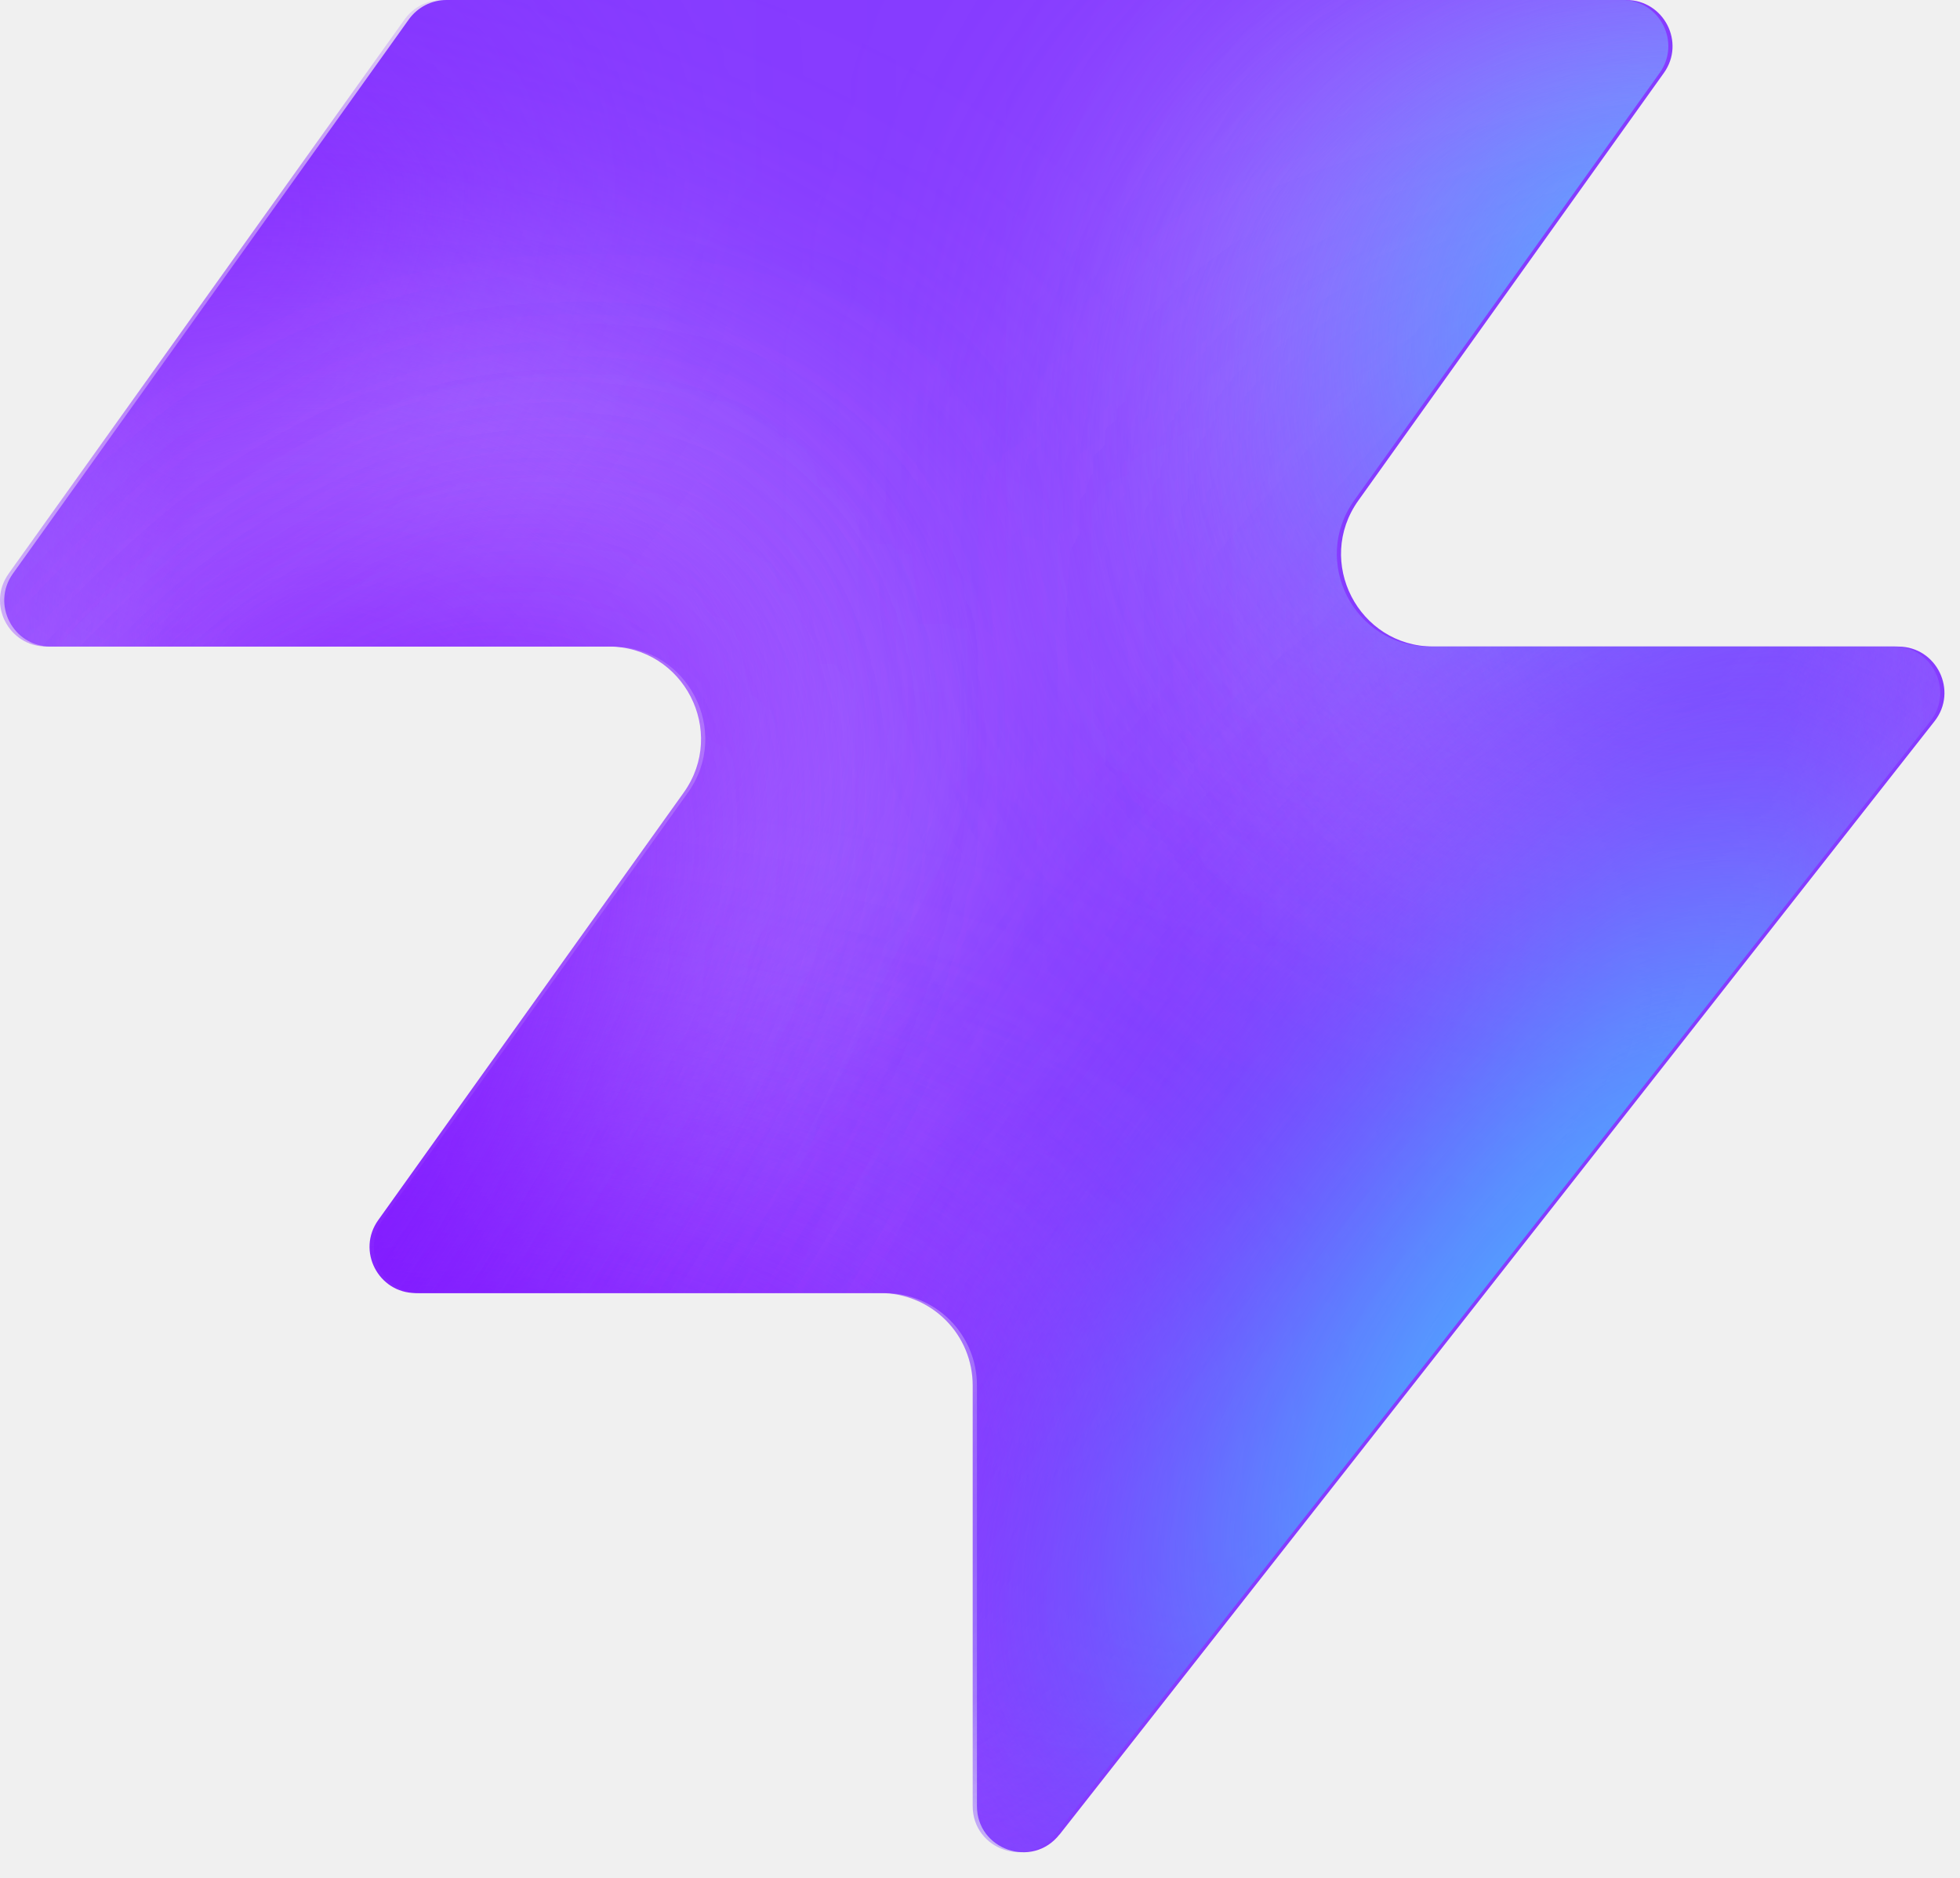
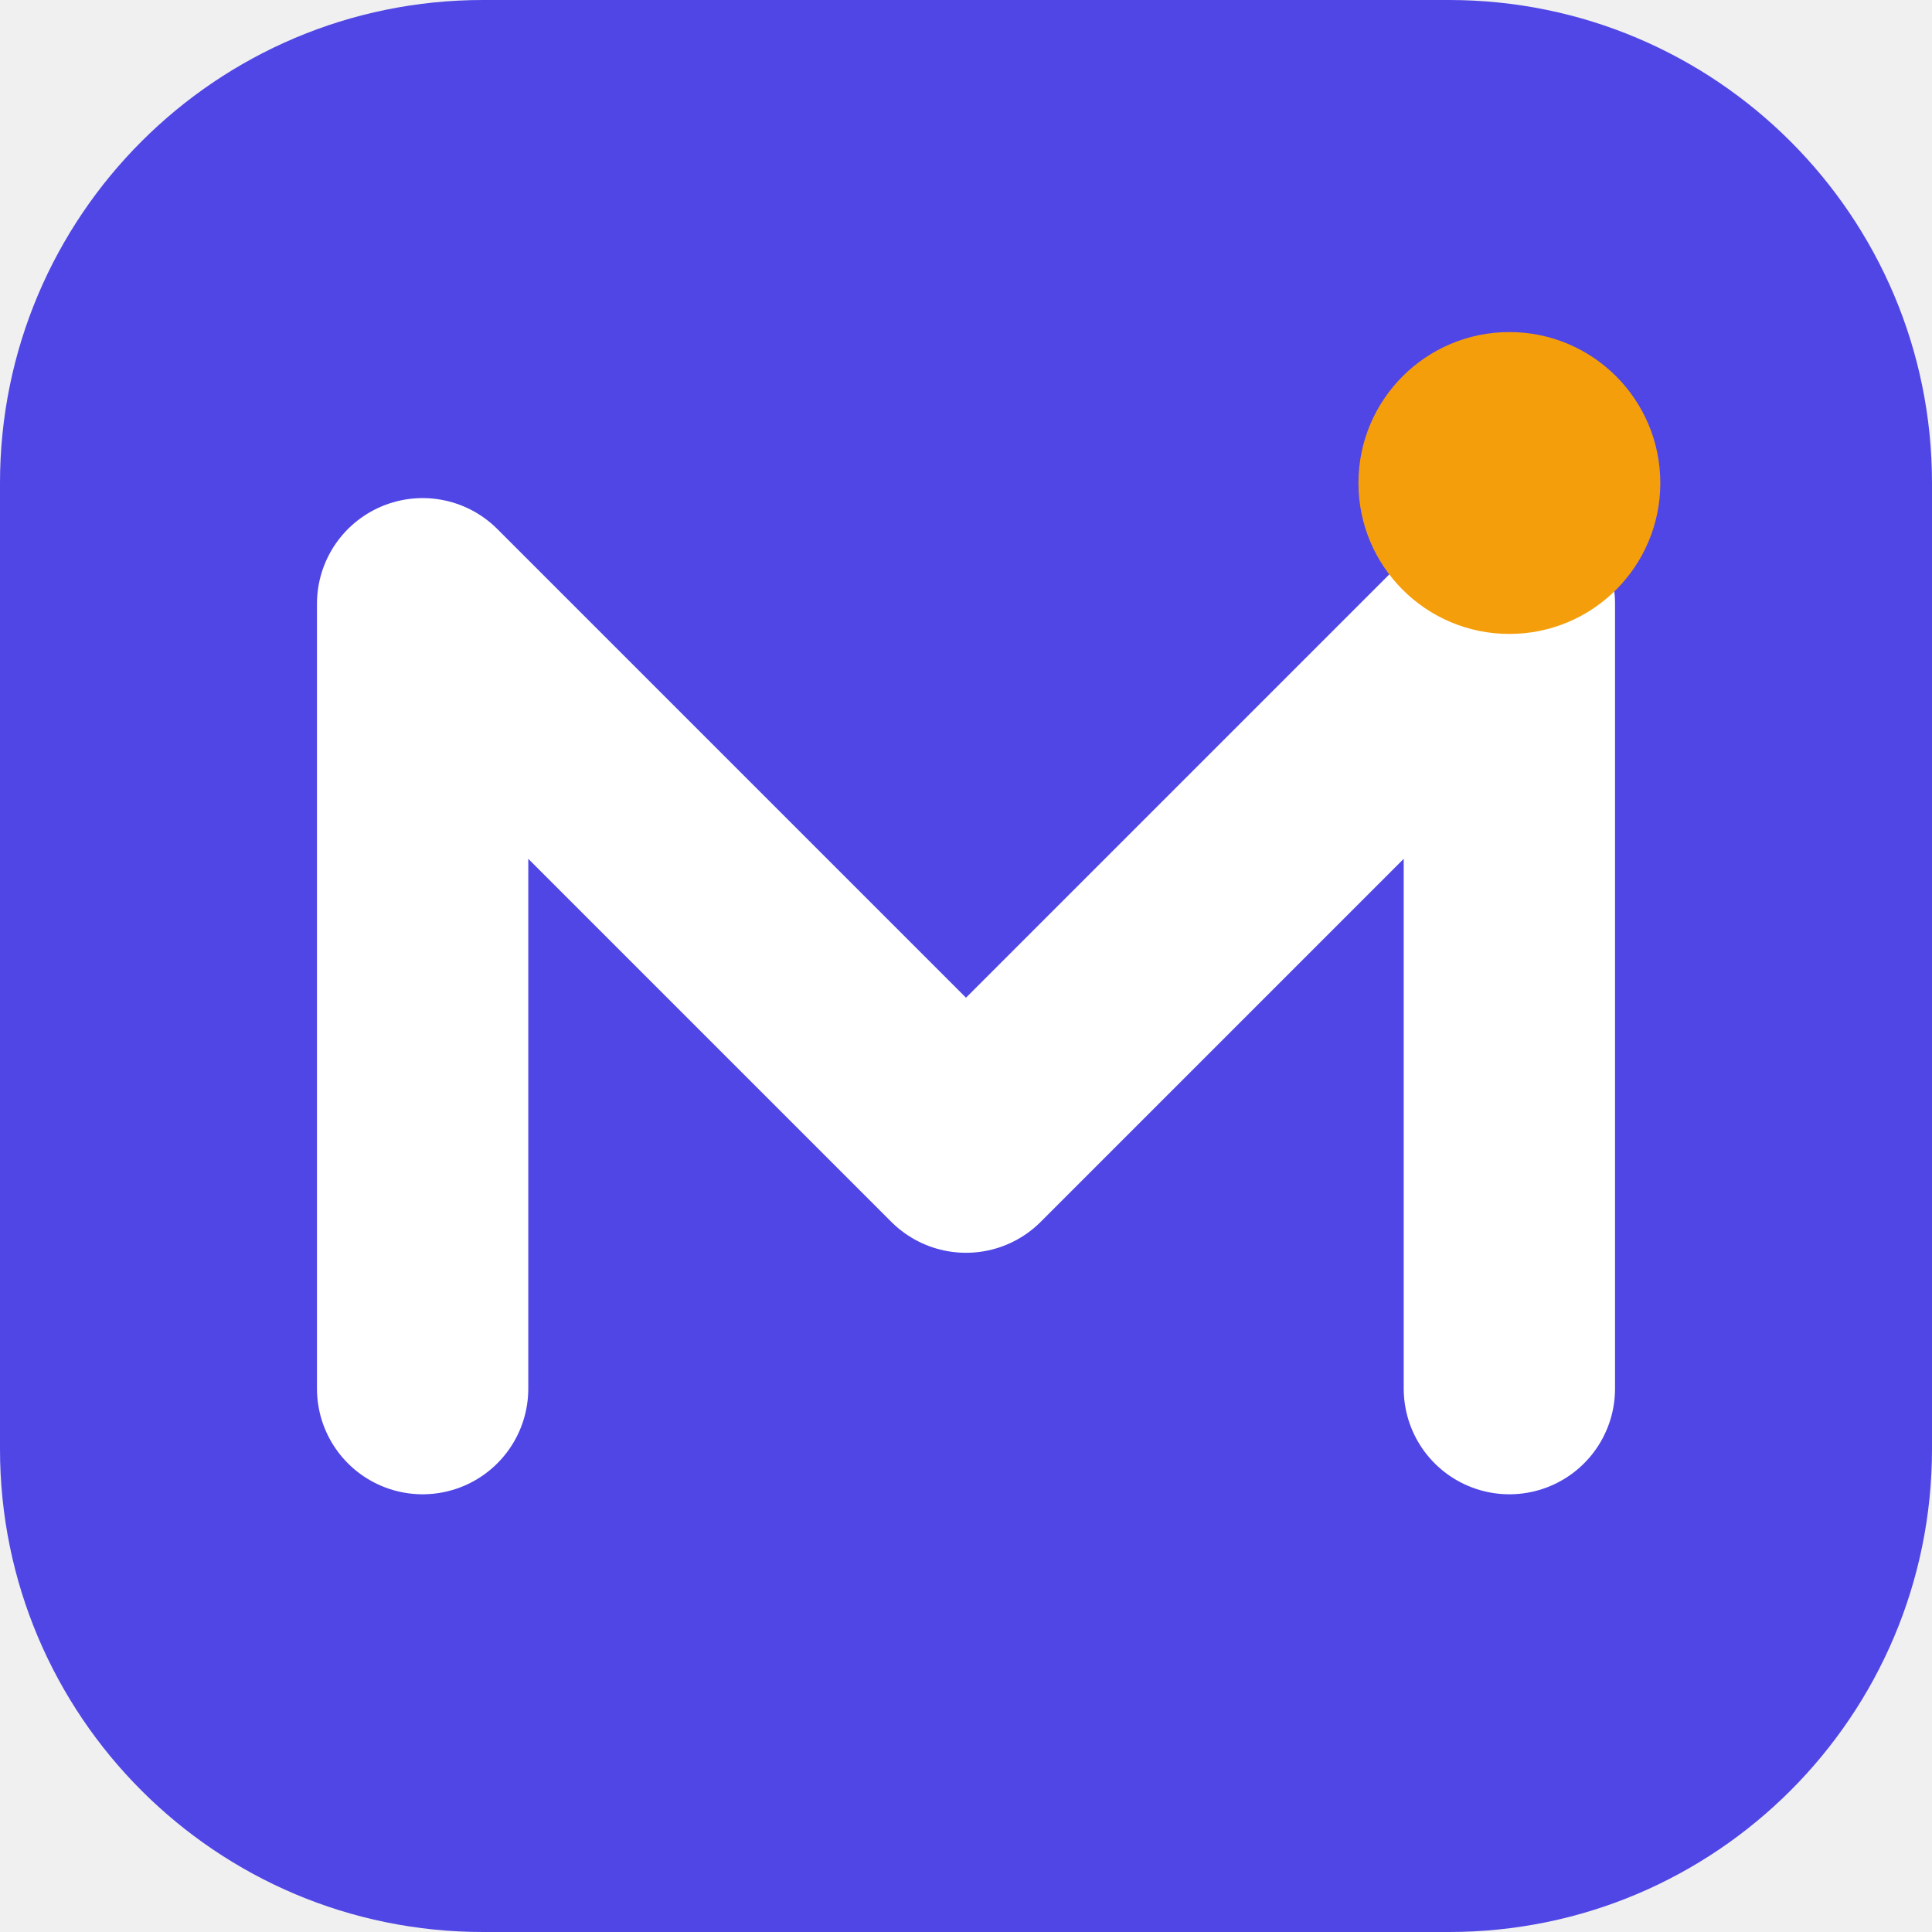
- <svg xmlns="http://www.w3.org/2000/svg" width="48" height="46" fill="none" viewBox="0 0 48 46">
-   <path fill="#863bff" d="M25.946 44.938c-.664.845-2.021.375-2.021-.698V33.937a2.26 2.26 0 0 0-2.262-2.262H10.287c-.92 0-1.456-1.04-.92-1.788l7.48-10.471c1.07-1.497 0-3.578-1.842-3.578H1.237c-.92 0-1.456-1.04-.92-1.788L10.013.474c.214-.297.556-.474.92-.474h28.894c.92 0 1.456 1.04.92 1.788l-7.48 10.471c-1.07 1.498 0 3.579 1.842 3.579h11.377c.943 0 1.473 1.088.89 1.83L25.947 44.94z" style="fill:#863bff;fill:color(display-p3 .525 .23 1);fill-opacity:1" />
-   <mask id="a" width="48" height="46" x="0" y="0" maskUnits="userSpaceOnUse" style="mask-type:alpha">
-     <path fill="#000" d="M25.842 44.938c-.664.844-2.021.375-2.021-.698V33.937a2.26 2.26 0 0 0-2.262-2.262H10.183c-.92 0-1.456-1.04-.92-1.788l7.48-10.471c1.07-1.498 0-3.579-1.842-3.579H1.133c-.92 0-1.456-1.04-.92-1.787L9.91.473c.214-.297.556-.474.92-.474h28.894c.92 0 1.456 1.04.92 1.788l-7.48 10.471c-1.07 1.498 0 3.578 1.842 3.578h11.377c.943 0 1.473 1.088.89 1.832L25.843 44.94z" style="fill:#000;fill-opacity:1" />
-   </mask>
-   <g mask="url(#a)">
-     <g filter="url(#b)">
-       <ellipse cx="5.508" cy="14.704" fill="#ede6ff" rx="5.508" ry="14.704" style="fill:#ede6ff;fill:color(display-p3 .927 .903 1);fill-opacity:1" transform="matrix(.00324 1 1 -.00324 -4.47 31.516)" />
-     </g>
-     <g filter="url(#c)">
-       <ellipse cx="10.399" cy="29.851" fill="#ede6ff" rx="10.399" ry="29.851" style="fill:#ede6ff;fill:color(display-p3 .927 .903 1);fill-opacity:1" transform="matrix(.00324 1 1 -.00324 -39.328 7.883)" />
-     </g>
-     <g filter="url(#d)">
-       <ellipse cx="5.508" cy="30.487" fill="#7e14ff" rx="5.508" ry="30.487" style="fill:#7e14ff;fill:color(display-p3 .492 .077 1);fill-opacity:1" transform="rotate(89.814 -25.913 -14.639)scale(1 -1)" />
-     </g>
-     <g filter="url(#e)">
-       <ellipse cx="5.508" cy="30.599" fill="#7e14ff" rx="5.508" ry="30.599" style="fill:#7e14ff;fill:color(display-p3 .492 .077 1);fill-opacity:1" transform="rotate(89.814 -32.644 -3.334)scale(1 -1)" />
-     </g>
-     <g filter="url(#f)">
-       <ellipse cx="5.508" cy="30.599" fill="#7e14ff" rx="5.508" ry="30.599" style="fill:#7e14ff;fill:color(display-p3 .492 .077 1);fill-opacity:1" transform="matrix(.00324 1 1 -.00324 -34.34 30.47)" />
-     </g>
-     <g filter="url(#g)">
-       <ellipse cx="14.072" cy="22.078" fill="#ede6ff" rx="14.072" ry="22.078" style="fill:#ede6ff;fill:color(display-p3 .927 .903 1);fill-opacity:1" transform="rotate(93.35 24.506 48.493)scale(-1 1)" />
-     </g>
-     <g filter="url(#h)">
-       <ellipse cx="3.47" cy="21.501" fill="#7e14ff" rx="3.47" ry="21.501" style="fill:#7e14ff;fill:color(display-p3 .492 .077 1);fill-opacity:1" transform="rotate(89.009 28.708 47.59)scale(-1 1)" />
-     </g>
-     <g filter="url(#i)">
-       <ellipse cx="3.47" cy="21.501" fill="#7e14ff" rx="3.47" ry="21.501" style="fill:#7e14ff;fill:color(display-p3 .492 .077 1);fill-opacity:1" transform="rotate(89.009 28.708 47.59)scale(-1 1)" />
-     </g>
-     <g filter="url(#j)">
-       <ellipse cx=".387" cy="8.972" fill="#7e14ff" rx="4.407" ry="29.108" style="fill:#7e14ff;fill:color(display-p3 .492 .077 1);fill-opacity:1" transform="rotate(39.51 .387 8.972)" />
-     </g>
-     <g filter="url(#k)">
-       <ellipse cx="47.523" cy="-6.092" fill="#7e14ff" rx="4.407" ry="29.108" style="fill:#7e14ff;fill:color(display-p3 .492 .077 1);fill-opacity:1" transform="rotate(37.892 47.523 -6.092)" />
-     </g>
-     <g filter="url(#l)">
-       <ellipse cx="41.412" cy="6.333" fill="#47bfff" rx="5.971" ry="9.665" style="fill:#47bfff;fill:color(display-p3 .28 .748 1);fill-opacity:1" transform="rotate(37.892 41.412 6.333)" />
-     </g>
-     <g filter="url(#m)">
-       <ellipse cx="-1.879" cy="38.332" fill="#7e14ff" rx="4.407" ry="29.108" style="fill:#7e14ff;fill:color(display-p3 .492 .077 1);fill-opacity:1" transform="rotate(37.892 -1.88 38.332)" />
-     </g>
-     <g filter="url(#n)">
-       <ellipse cx="-1.879" cy="38.332" fill="#7e14ff" rx="4.407" ry="29.108" style="fill:#7e14ff;fill:color(display-p3 .492 .077 1);fill-opacity:1" transform="rotate(37.892 -1.88 38.332)" />
-     </g>
-     <g filter="url(#o)">
-       <ellipse cx="35.651" cy="29.907" fill="#7e14ff" rx="4.407" ry="29.108" style="fill:#7e14ff;fill:color(display-p3 .492 .077 1);fill-opacity:1" transform="rotate(37.892 35.651 29.907)" />
-     </g>
-     <g filter="url(#p)">
-       <ellipse cx="38.418" cy="32.4" fill="#47bfff" rx="5.971" ry="15.297" style="fill:#47bfff;fill:color(display-p3 .28 .748 1);fill-opacity:1" transform="rotate(37.892 38.418 32.4)" />
-     </g>
-   </g>
-   <defs>
-     <filter id="b" width="60.045" height="41.654" x="-19.77" y="16.149" color-interpolation-filters="sRGB" filterUnits="userSpaceOnUse">
-       <feFlood flood-opacity="0" result="BackgroundImageFix" />
-       <feBlend in="SourceGraphic" in2="BackgroundImageFix" result="shape" />
-       <feGaussianBlur result="effect1_foregroundBlur_2002_17158" stdDeviation="7.659" />
-     </filter>
-     <filter id="c" width="90.34" height="51.437" x="-54.613" y="-7.533" color-interpolation-filters="sRGB" filterUnits="userSpaceOnUse">
-       <feFlood flood-opacity="0" result="BackgroundImageFix" />
-       <feBlend in="SourceGraphic" in2="BackgroundImageFix" result="shape" />
-       <feGaussianBlur result="effect1_foregroundBlur_2002_17158" stdDeviation="7.659" />
-     </filter>
-     <filter id="d" width="79.355" height="29.4" x="-49.64" y="2.03" color-interpolation-filters="sRGB" filterUnits="userSpaceOnUse">
-       <feFlood flood-opacity="0" result="BackgroundImageFix" />
-       <feBlend in="SourceGraphic" in2="BackgroundImageFix" result="shape" />
-       <feGaussianBlur result="effect1_foregroundBlur_2002_17158" stdDeviation="4.596" />
-     </filter>
-     <filter id="e" width="79.579" height="29.4" x="-45.045" y="20.029" color-interpolation-filters="sRGB" filterUnits="userSpaceOnUse">
-       <feFlood flood-opacity="0" result="BackgroundImageFix" />
-       <feBlend in="SourceGraphic" in2="BackgroundImageFix" result="shape" />
-       <feGaussianBlur result="effect1_foregroundBlur_2002_17158" stdDeviation="4.596" />
-     </filter>
-     <filter id="f" width="79.579" height="29.4" x="-43.513" y="21.178" color-interpolation-filters="sRGB" filterUnits="userSpaceOnUse">
-       <feFlood flood-opacity="0" result="BackgroundImageFix" />
-       <feBlend in="SourceGraphic" in2="BackgroundImageFix" result="shape" />
-       <feGaussianBlur result="effect1_foregroundBlur_2002_17158" stdDeviation="4.596" />
-     </filter>
-     <filter id="g" width="74.749" height="58.852" x="15.756" y="-17.901" color-interpolation-filters="sRGB" filterUnits="userSpaceOnUse">
-       <feFlood flood-opacity="0" result="BackgroundImageFix" />
-       <feBlend in="SourceGraphic" in2="BackgroundImageFix" result="shape" />
-       <feGaussianBlur result="effect1_foregroundBlur_2002_17158" stdDeviation="7.659" />
-     </filter>
-     <filter id="h" width="61.377" height="25.362" x="23.548" y="2.284" color-interpolation-filters="sRGB" filterUnits="userSpaceOnUse">
-       <feFlood flood-opacity="0" result="BackgroundImageFix" />
-       <feBlend in="SourceGraphic" in2="BackgroundImageFix" result="shape" />
-       <feGaussianBlur result="effect1_foregroundBlur_2002_17158" stdDeviation="4.596" />
-     </filter>
-     <filter id="i" width="61.377" height="25.362" x="23.548" y="2.284" color-interpolation-filters="sRGB" filterUnits="userSpaceOnUse">
-       <feFlood flood-opacity="0" result="BackgroundImageFix" />
-       <feBlend in="SourceGraphic" in2="BackgroundImageFix" result="shape" />
-       <feGaussianBlur result="effect1_foregroundBlur_2002_17158" stdDeviation="4.596" />
-     </filter>
-     <filter id="j" width="56.045" height="63.649" x="-27.636" y="-22.853" color-interpolation-filters="sRGB" filterUnits="userSpaceOnUse">
-       <feFlood flood-opacity="0" result="BackgroundImageFix" />
-       <feBlend in="SourceGraphic" in2="BackgroundImageFix" result="shape" />
-       <feGaussianBlur result="effect1_foregroundBlur_2002_17158" stdDeviation="4.596" />
-     </filter>
-     <filter id="k" width="54.814" height="64.646" x="20.116" y="-38.415" color-interpolation-filters="sRGB" filterUnits="userSpaceOnUse">
-       <feFlood flood-opacity="0" result="BackgroundImageFix" />
-       <feBlend in="SourceGraphic" in2="BackgroundImageFix" result="shape" />
-       <feGaussianBlur result="effect1_foregroundBlur_2002_17158" stdDeviation="4.596" />
-     </filter>
-     <filter id="l" width="33.541" height="35.313" x="24.641" y="-11.323" color-interpolation-filters="sRGB" filterUnits="userSpaceOnUse">
-       <feFlood flood-opacity="0" result="BackgroundImageFix" />
-       <feBlend in="SourceGraphic" in2="BackgroundImageFix" result="shape" />
-       <feGaussianBlur result="effect1_foregroundBlur_2002_17158" stdDeviation="4.596" />
-     </filter>
-     <filter id="m" width="54.814" height="64.646" x="-29.286" y="6.009" color-interpolation-filters="sRGB" filterUnits="userSpaceOnUse">
-       <feFlood flood-opacity="0" result="BackgroundImageFix" />
-       <feBlend in="SourceGraphic" in2="BackgroundImageFix" result="shape" />
-       <feGaussianBlur result="effect1_foregroundBlur_2002_17158" stdDeviation="4.596" />
-     </filter>
-     <filter id="n" width="54.814" height="64.646" x="-29.286" y="6.009" color-interpolation-filters="sRGB" filterUnits="userSpaceOnUse">
-       <feFlood flood-opacity="0" result="BackgroundImageFix" />
-       <feBlend in="SourceGraphic" in2="BackgroundImageFix" result="shape" />
-       <feGaussianBlur result="effect1_foregroundBlur_2002_17158" stdDeviation="4.596" />
-     </filter>
-     <filter id="o" width="54.814" height="64.646" x="8.244" y="-2.416" color-interpolation-filters="sRGB" filterUnits="userSpaceOnUse">
-       <feFlood flood-opacity="0" result="BackgroundImageFix" />
-       <feBlend in="SourceGraphic" in2="BackgroundImageFix" result="shape" />
-       <feGaussianBlur result="effect1_foregroundBlur_2002_17158" stdDeviation="4.596" />
-     </filter>
-     <filter id="p" width="39.409" height="43.623" x="18.713" y="10.588" color-interpolation-filters="sRGB" filterUnits="userSpaceOnUse">
-       <feFlood flood-opacity="0" result="BackgroundImageFix" />
-       <feBlend in="SourceGraphic" in2="BackgroundImageFix" result="shape" />
-       <feGaussianBlur result="effect1_foregroundBlur_2002_17158" stdDeviation="4.596" />
-     </filter>
-   </defs>
+ <svg xmlns="http://www.w3.org/2000/svg" viewBox="0 0 64 64">
+   <rect width="64" height="64" rx="16" fill="#4f46e5" />
+   <path d="M14 46V20l18 18 18-18v26" fill="none" stroke="#fff" stroke-width="7" stroke-linecap="round" stroke-linejoin="round" />
+   <circle cx="50" cy="16" r="5" fill="#f59e0b" />
</svg>
